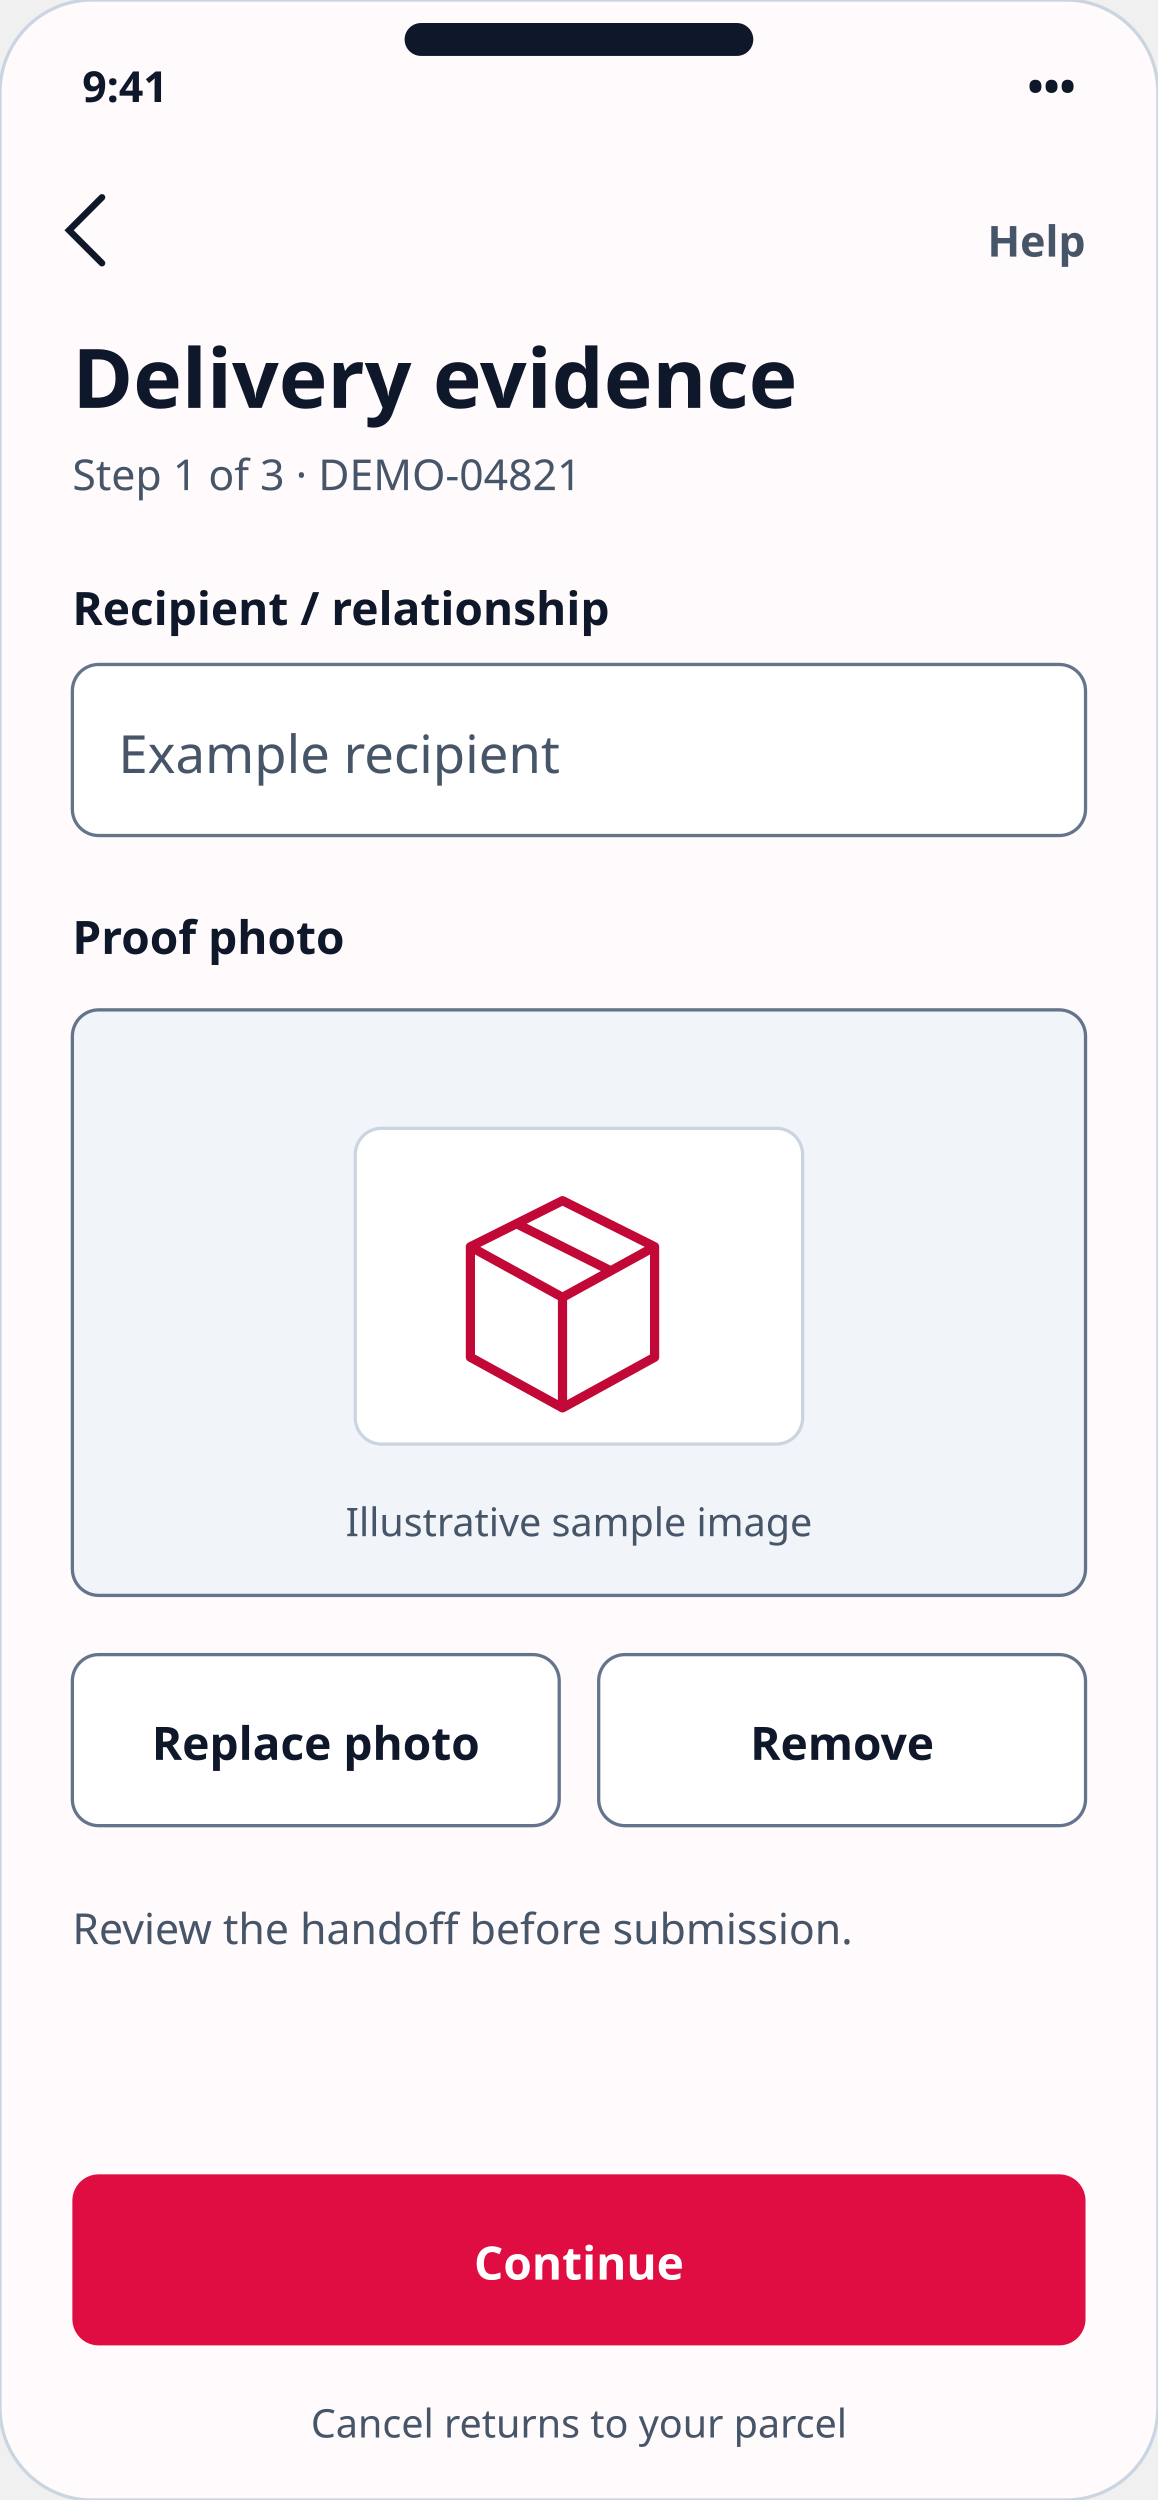
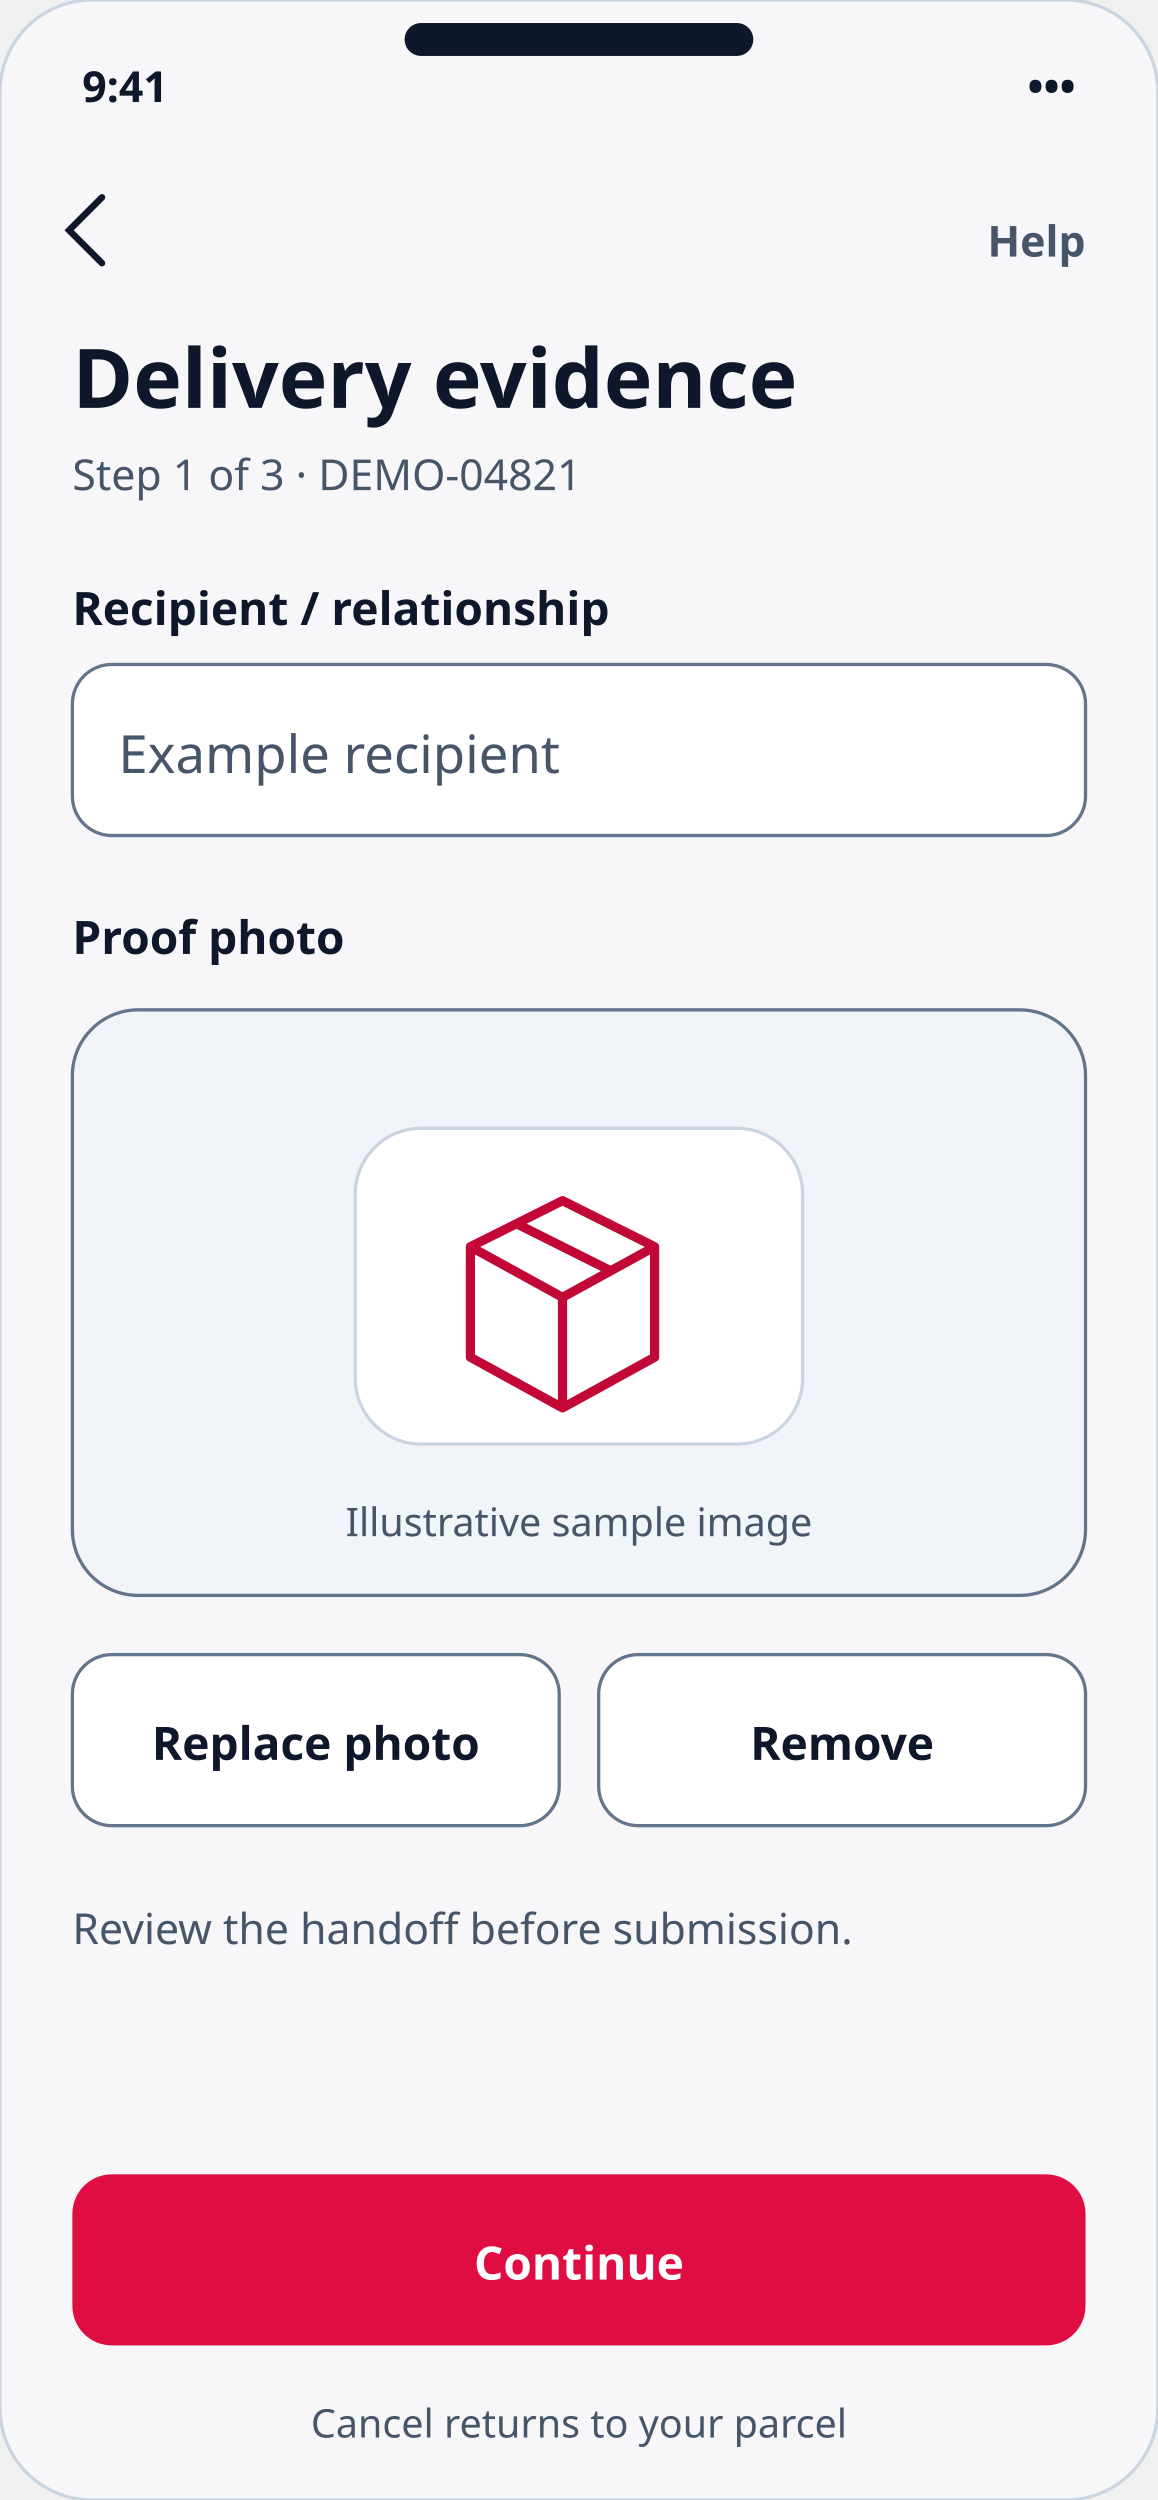
<svg xmlns="http://www.w3.org/2000/svg" width="352" height="760" viewBox="0 0 352 760">
-   <rect x="0" y="0" width="352" height="760" rx="28" fill="#FFFAFB" stroke="#CBD5E1" />
+   <rect x="0" y="0" width="352" height="760" rx="28" fill="#F7F7FA" stroke="#CBD5E1" />
  <rect x="123" y="7" width="106" height="10" rx="5" fill="#0F172A" stroke="none" />
  <text x="25" y="31" font-family="Plus Jakarta Sans, sans-serif" font-size="13" font-weight="600" fill="#0F172A" text-anchor="start">9:41</text>
  <text x="327" y="31" font-family="Plus Jakarta Sans, sans-serif" font-size="13" font-weight="600" fill="#0F172A" text-anchor="end">•••</text>
  <path d="M31 60 21 70 31 80" fill="none" stroke="#0F172A" stroke-width="2" stroke-linecap="round" />
  <text x="330" y="78" font-family="Plus Jakarta Sans, sans-serif" font-size="13" font-weight="600" fill="#475569" text-anchor="end">Help</text>
  <text x="22" y="124" font-family="Plus Jakarta Sans, sans-serif" font-size="25" font-weight="600" fill="#0F172A" text-anchor="start">Delivery evidence</text>
  <text x="22" y="149" font-family="Plus Jakarta Sans, sans-serif" font-size="13" font-weight="500" fill="#475569" text-anchor="start">Step 1 of 3 · DEMO-04821</text>
  <text x="22" y="190" font-family="Plus Jakarta Sans, sans-serif" font-size="14" font-weight="600" fill="#0F172A" text-anchor="start">Recipient / relationship</text>
-   <rect x="22" y="202" width="308" height="52" rx="8" fill="#FFFFFF" stroke="#64748B" />
+   <rect x="22" y="202" width="308" height="52" rx="12" fill="#FFFFFF" stroke="#64748B" />
  <text x="36" y="235" font-family="Plus Jakarta Sans, sans-serif" font-size="16" font-weight="400" fill="#475569" text-anchor="start">Example recipient</text>
  <text x="22" y="290" font-family="Plus Jakarta Sans, sans-serif" font-size="14" font-weight="600" fill="#0F172A" text-anchor="start">Proof photo</text>
-   <rect x="22" y="307" width="308" height="178" rx="8" fill="#F1F5F9" stroke="#64748B" />
-   <rect x="108" y="343" width="136" height="96" rx="8" fill="#FFFFFF" stroke="#CBD5E1" />
+   <rect x="22" y="307" width="308" height="178" rx="20" fill="#F1F5F9" stroke="#64748B" />
+   <rect x="108" y="343" width="136" height="96" rx="20" fill="#FFFFFF" stroke="#CBD5E1" />
  <g transform="translate(143 365) scale(1.4)">
    <path d="M0 10 20 0 40 10 20 21Z M0 10v24l20 11 20-11V10 M20 21v24 M10 5l20 10" stroke="#C20836" stroke-width="2" fill="none" stroke-linejoin="round" />
  </g>
  <text x="176" y="467" font-family="Plus Jakarta Sans, sans-serif" font-size="12" font-weight="500" fill="#475569" text-anchor="middle">Illustrative sample image</text>
-   <rect x="22" y="503" width="148" height="52" rx="8" fill="#FFFFFF" stroke="#64748B" />
+   <rect x="22" y="503" width="148" height="52" rx="12" fill="#FFFFFF" stroke="#64748B" />
  <text x="96.0" y="535" font-family="Plus Jakarta Sans, sans-serif" font-size="14" font-weight="600" fill="#0F172A" text-anchor="middle">Replace photo</text>
-   <rect x="182" y="503" width="148" height="52" rx="8" fill="#FFFFFF" stroke="#64748B" />
+   <rect x="182" y="503" width="148" height="52" rx="12" fill="#FFFFFF" stroke="#64748B" />
  <text x="256.0" y="535" font-family="Plus Jakarta Sans, sans-serif" font-size="14" font-weight="600" fill="#0F172A" text-anchor="middle">Remove</text>
  <text x="22" y="591" font-family="Plus Jakarta Sans, sans-serif" font-size="13" font-weight="500" fill="#475569" text-anchor="start">Review the handoff before submission.</text>
-   <rect x="22" y="661" width="308" height="52" rx="8" fill="#E00D42" stroke="none" />
+   <rect x="22" y="661" width="308" height="52" rx="12" fill="#E00D42" stroke="none" />
  <text x="176.0" y="693" font-family="Plus Jakarta Sans, sans-serif" font-size="14" font-weight="600" fill="#FFFFFF" text-anchor="middle">Continue</text>
  <text x="176" y="741" font-family="Plus Jakarta Sans, sans-serif" font-size="12" font-weight="500" fill="#475569" text-anchor="middle">Cancel returns to your parcel</text>
</svg>
